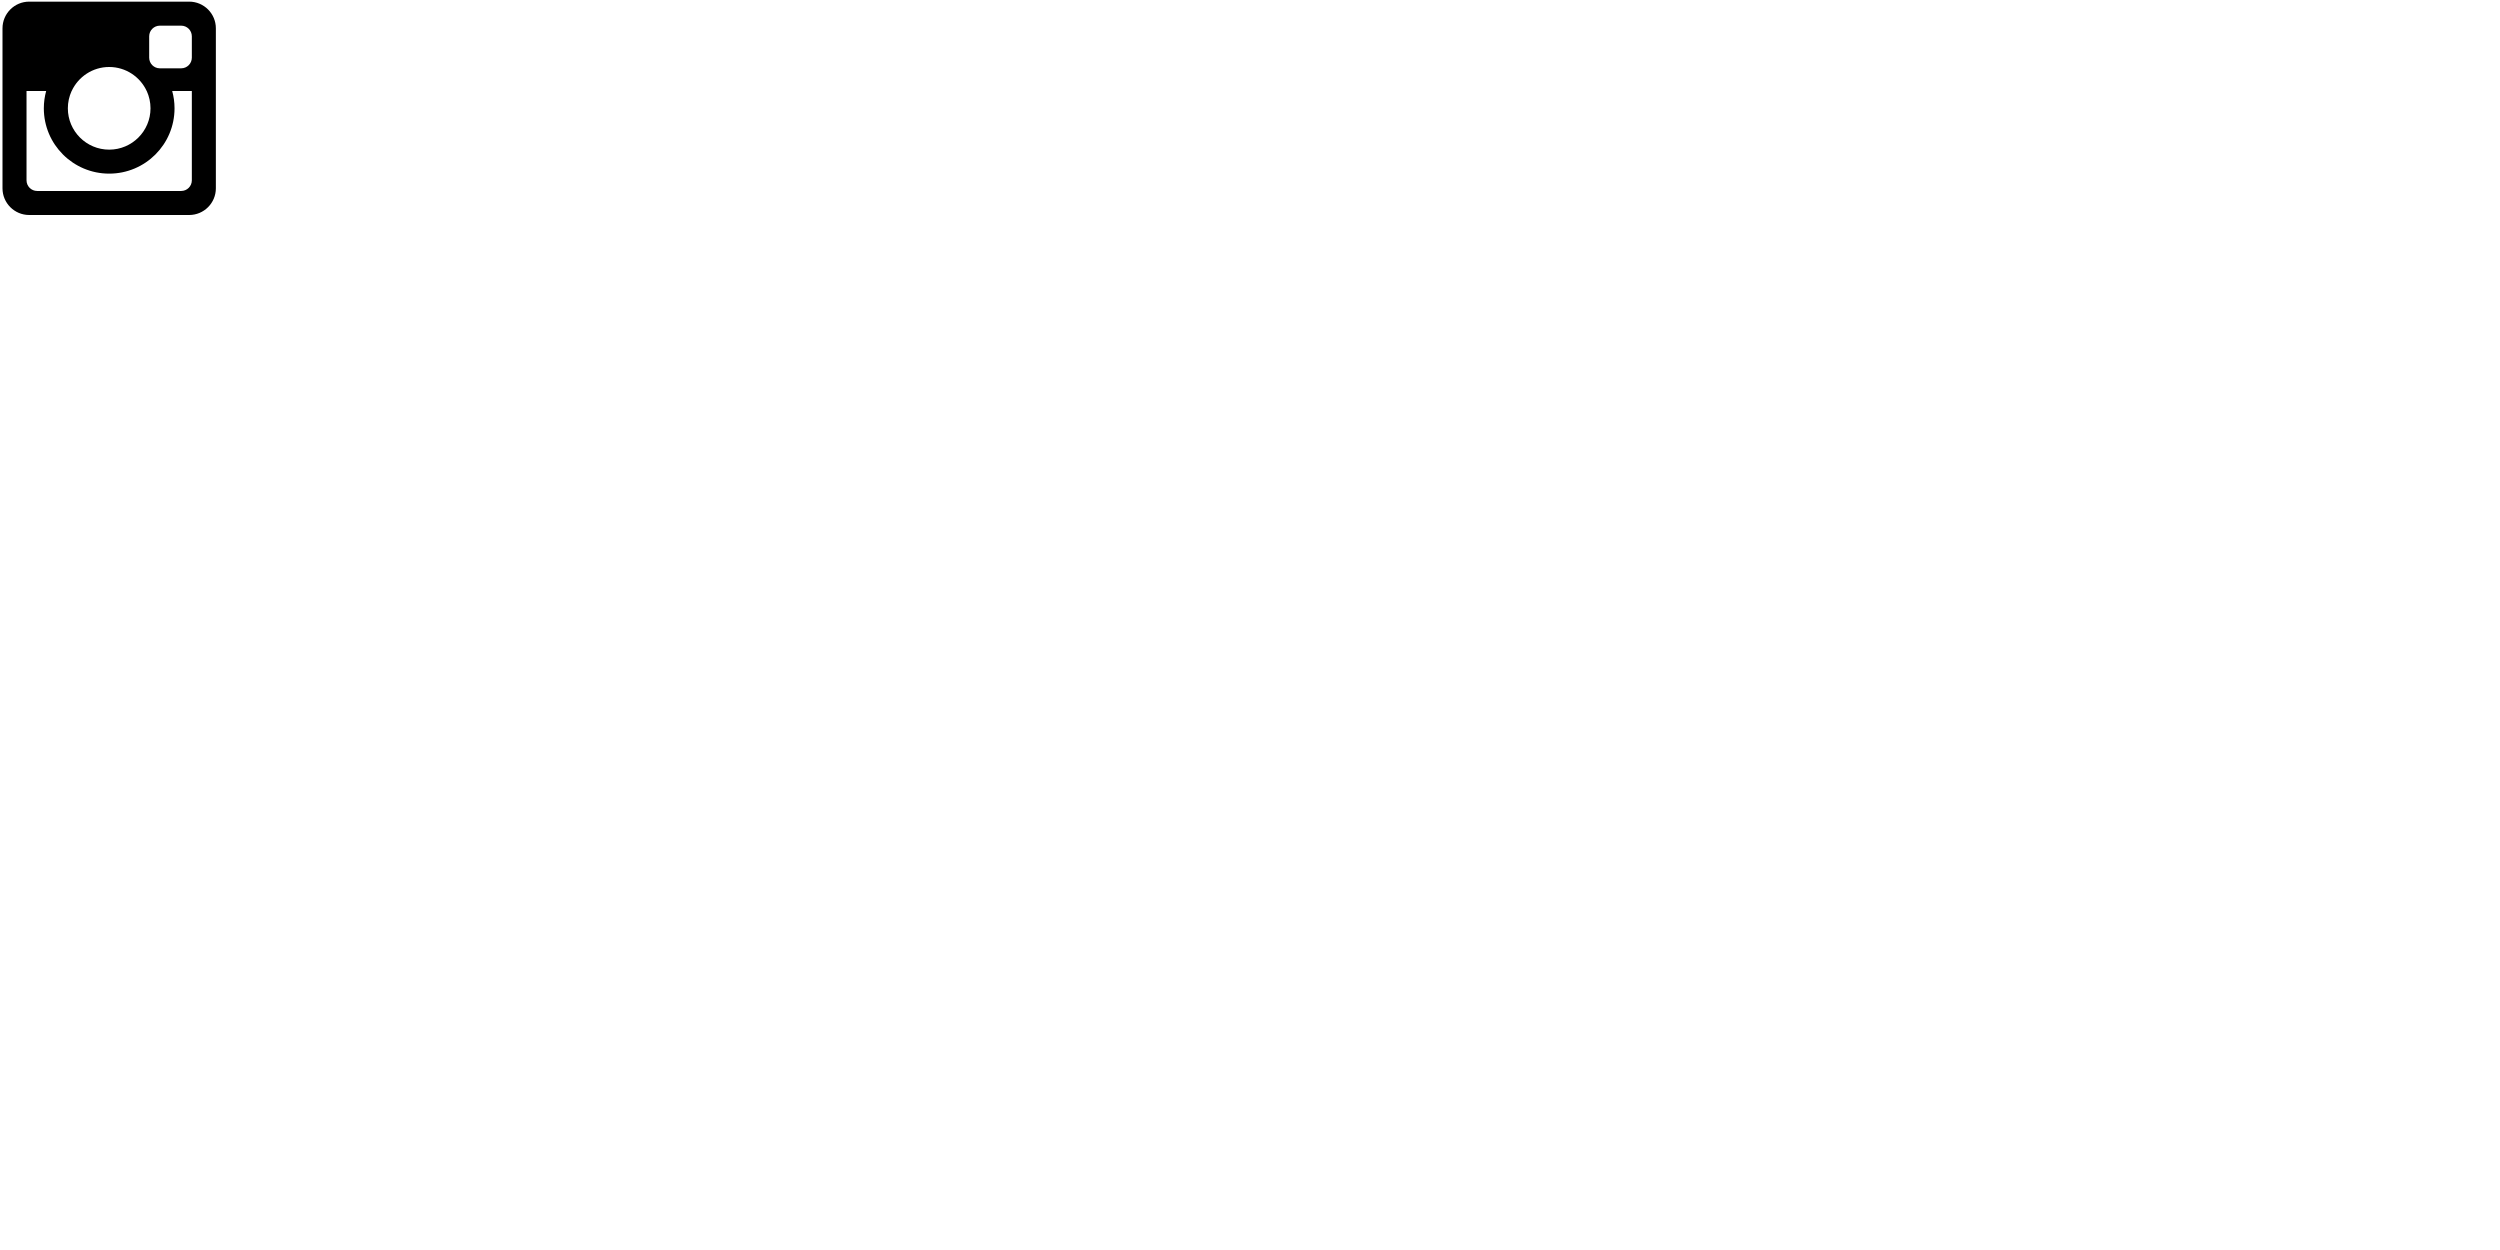
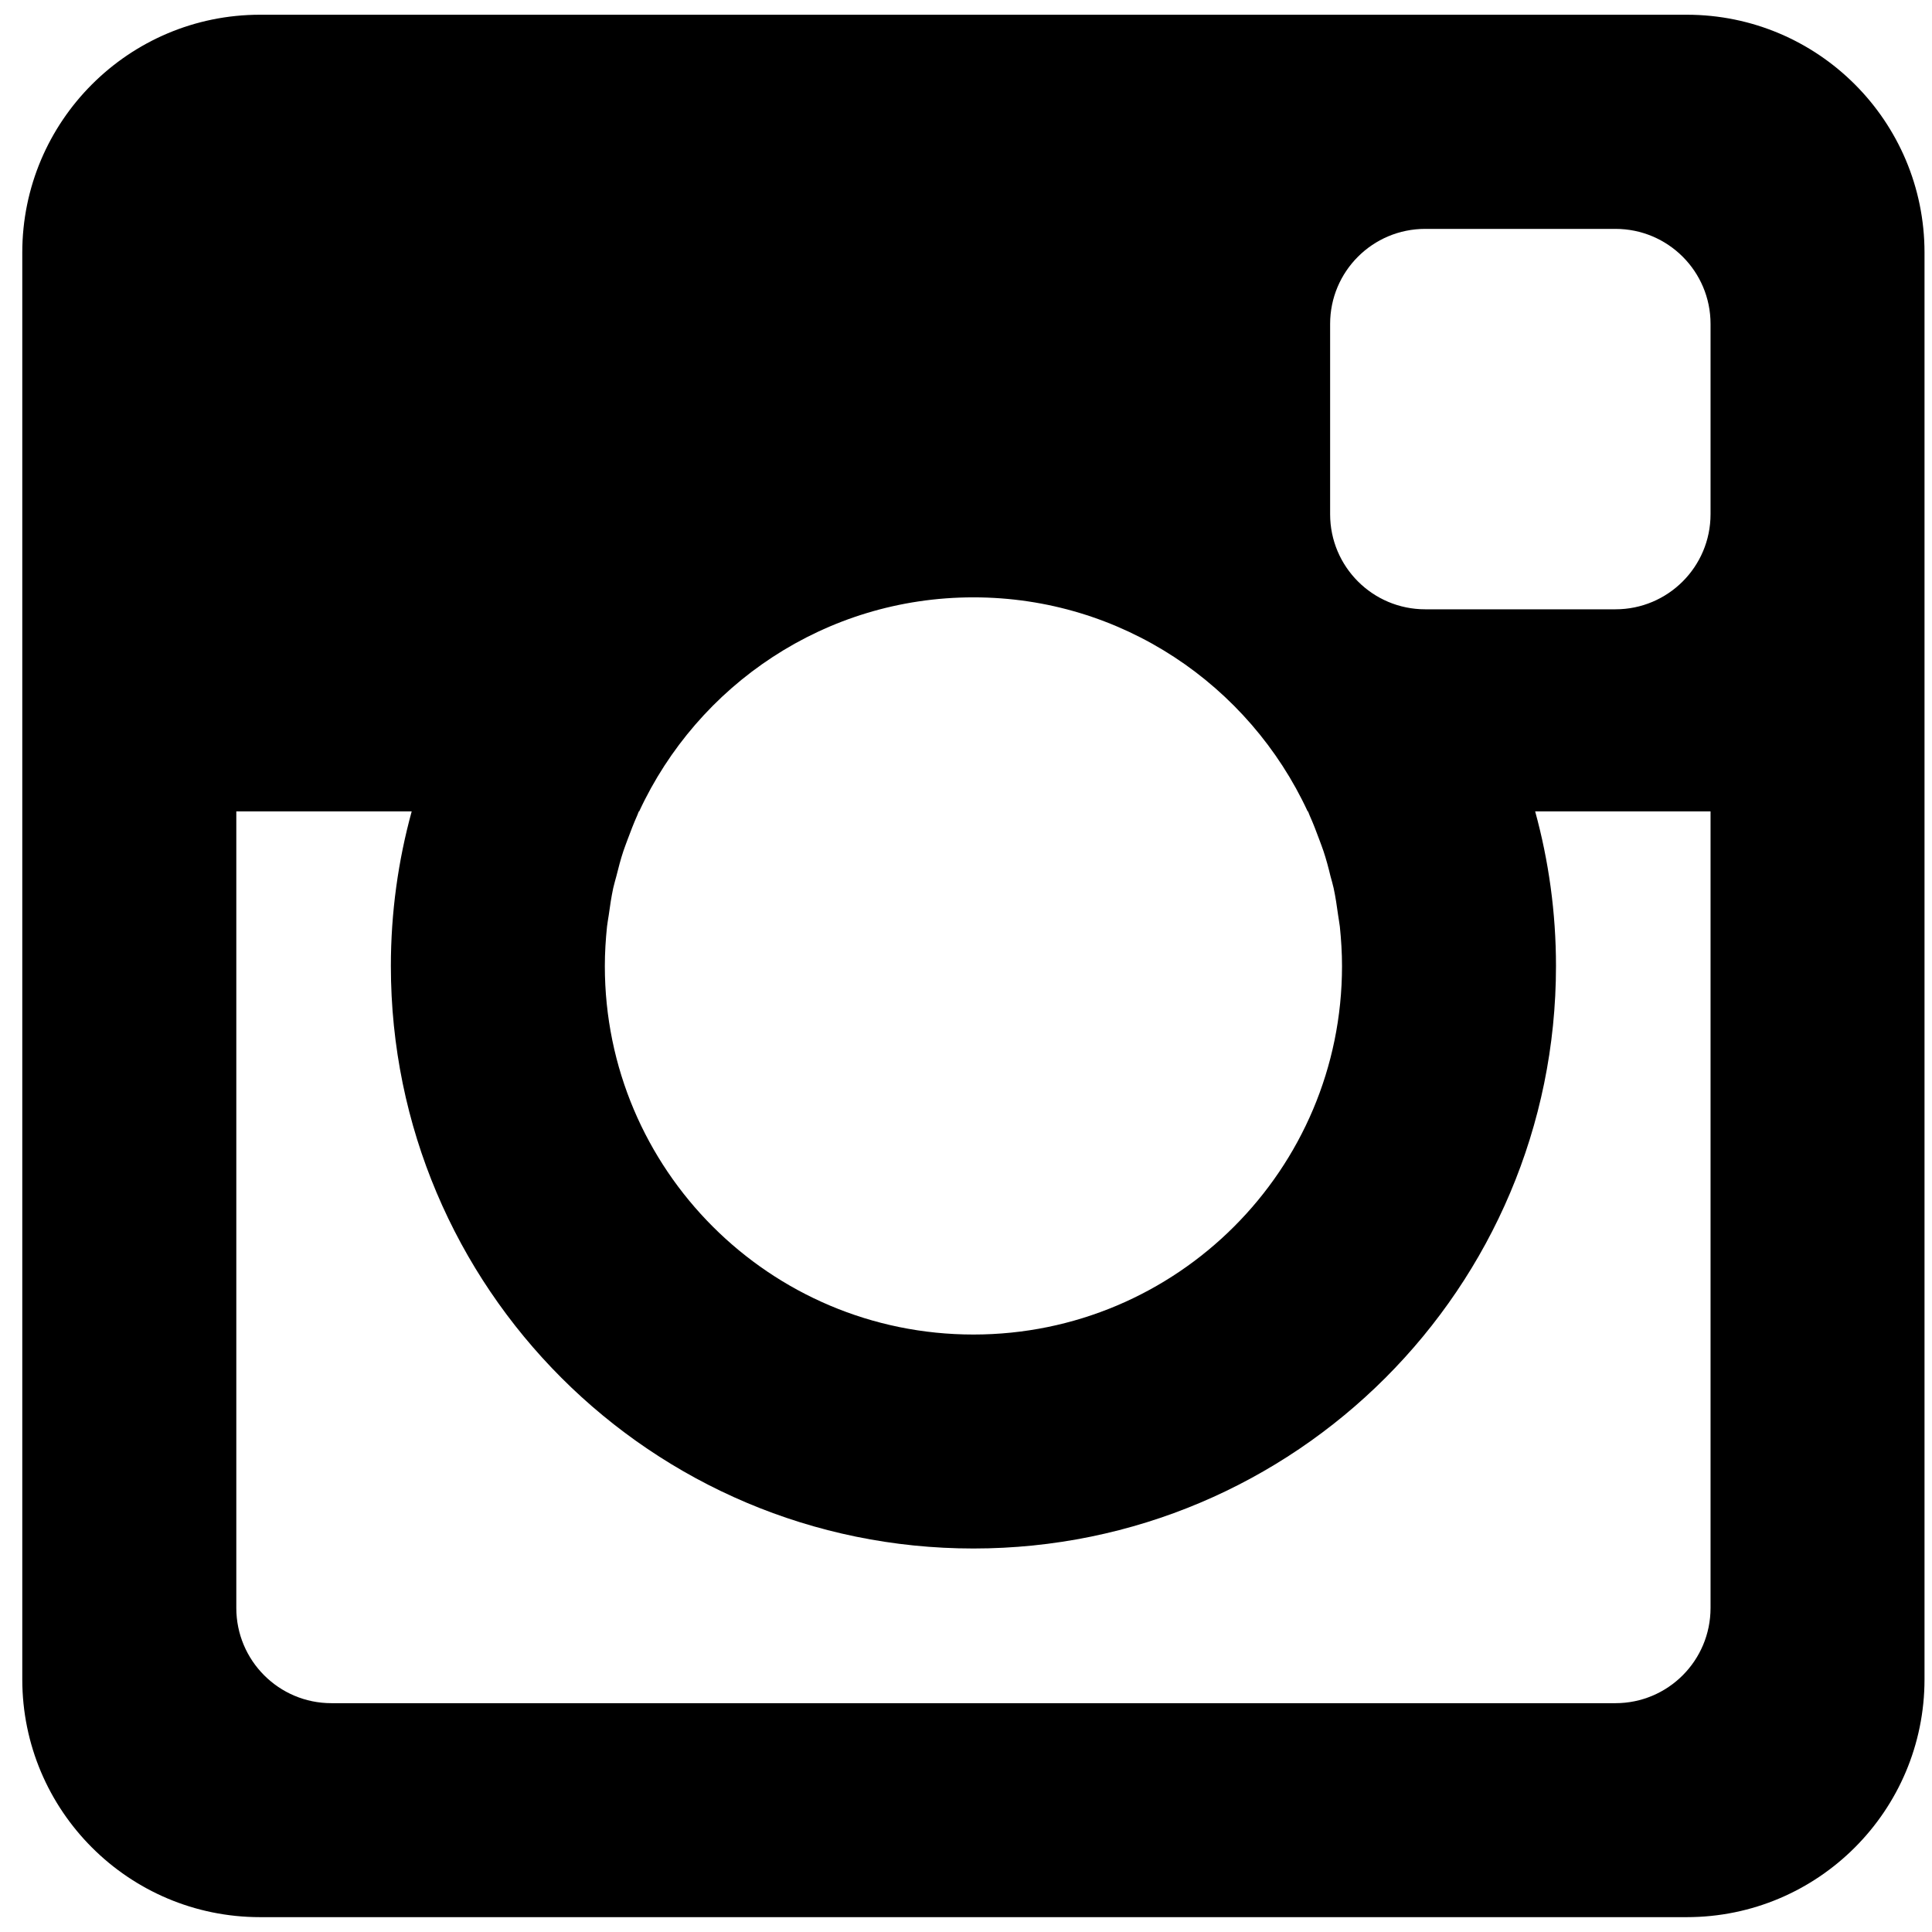
- <svg xmlns="http://www.w3.org/2000/svg" version="1.1" width="64" height="32" viewBox="0 0 64 32">
-   <path d="M4.843 5.504h-4.096c-0.377 0-0.683-0.306-0.683-0.683v-4.096c0-0.377 0.306-0.683 0.683-0.683h4.096c0.377 0 0.683 0.306 0.683 0.683v4.096c0 0.377-0.306 0.683-0.683 0.683zM2.795 1.715c-0.426 0-0.792 0.252-0.96 0.614h-0.001c-0.002 0.004-0.003 0.008-0.005 0.012-0.010 0.022-0.019 0.045-0.027 0.068-0.004 0.011-0.009 0.022-0.012 0.033-0.008 0.024-0.014 0.048-0.020 0.073-0.003 0.011-0.006 0.023-0.009 0.034-0.006 0.026-0.009 0.052-0.013 0.079-0.002 0.011-0.004 0.021-0.005 0.032-0.004 0.037-0.006 0.075-0.006 0.113 0 0.584 0.474 1.058 1.058 1.058s1.058-0.474 1.058-1.058c0-0.038-0.002-0.076-0.006-0.113-0.001-0.011-0.003-0.021-0.005-0.032-0.004-0.026-0.007-0.053-0.013-0.079-0.003-0.012-0.006-0.023-0.009-0.034-0.006-0.025-0.012-0.049-0.020-0.073-0.004-0.011-0.008-0.022-0.012-0.033-0.009-0.023-0.017-0.046-0.027-0.068-0.002-0.004-0.003-0.008-0.005-0.012h-0.001c-0.168-0.362-0.534-0.614-0.96-0.614zM4.911 0.93c0-0.151-0.122-0.273-0.273-0.273h-0.546c-0.151 0-0.273 0.122-0.273 0.273v0.546c0 0.151 0.122 0.273 0.273 0.273h0.546c0.151 0 0.273-0.122 0.273-0.273v-0.546zM4.911 2.329h-0.503c0.039 0.141 0.060 0.29 0.060 0.444 0 0.924-0.749 1.672-1.673 1.672s-1.673-0.749-1.673-1.672c0-0.154 0.021-0.303 0.060-0.444h-0.503v2.287c0 0.151 0.122 0.273 0.273 0.273h3.686c0.151 0 0.273-0.122 0.273-0.273v-2.287z" />
+ <svg xmlns="http://www.w3.org/2000/svg" version="1.1" width="32" height="32" viewBox="0 0 32 32">
+   <path d="M27.938 31.754h-23.631c-2.175 0-3.938-1.764-3.938-3.94v-23.63c0-2.176 1.764-3.94 3.938-3.94h23.631c2.175 0 3.938 1.764 3.938 3.94v23.63c0 2.176-1.764 3.94-3.938 3.94zM16.123 9.894c-2.457 0-4.567 1.455-5.536 3.545h-0.006c-0.010 0.022-0.017 0.046-0.027 0.068-0.058 0.129-0.108 0.262-0.158 0.395-0.023 0.065-0.049 0.128-0.070 0.192-0.046 0.138-0.082 0.277-0.117 0.418-0.017 0.065-0.037 0.13-0.052 0.197-0.032 0.149-0.054 0.3-0.075 0.453-0.009 0.062-0.021 0.122-0.028 0.185-0.022 0.214-0.036 0.432-0.036 0.654 0 3.371 2.734 6.103 6.105 6.103s6.105-2.732 6.105-6.103c0-0.222-0.014-0.439-0.036-0.654-0.007-0.063-0.020-0.123-0.028-0.185-0.021-0.153-0.043-0.304-0.075-0.453-0.015-0.066-0.034-0.132-0.052-0.197-0.034-0.142-0.071-0.281-0.117-0.418-0.021-0.064-0.047-0.127-0.070-0.192-0.049-0.133-0.1-0.266-0.158-0.395-0.010-0.022-0.017-0.046-0.027-0.068h-0.006c-0.969-2.090-3.079-3.545-5.536-3.545zM28.332 5.365c0-0.87-0.705-1.574-1.575-1.574h-3.151c-0.87 0-1.575 0.704-1.575 1.574v3.152c0 0.87 0.705 1.575 1.575 1.575h3.151c0.87 0 1.575-0.705 1.575-1.575v-3.152zM28.332 13.439h-2.905c0.224 0.816 0.345 1.675 0.345 2.561 0 5.329-4.32 9.648-9.649 9.648s-9.649-4.319-9.649-9.648c0-0.886 0.121-1.745 0.345-2.561h-2.905v13.194c0 0.871 0.705 1.577 1.575 1.577h21.268c0.87 0 1.575-0.705 1.575-1.577v-13.194z" />
</svg>
